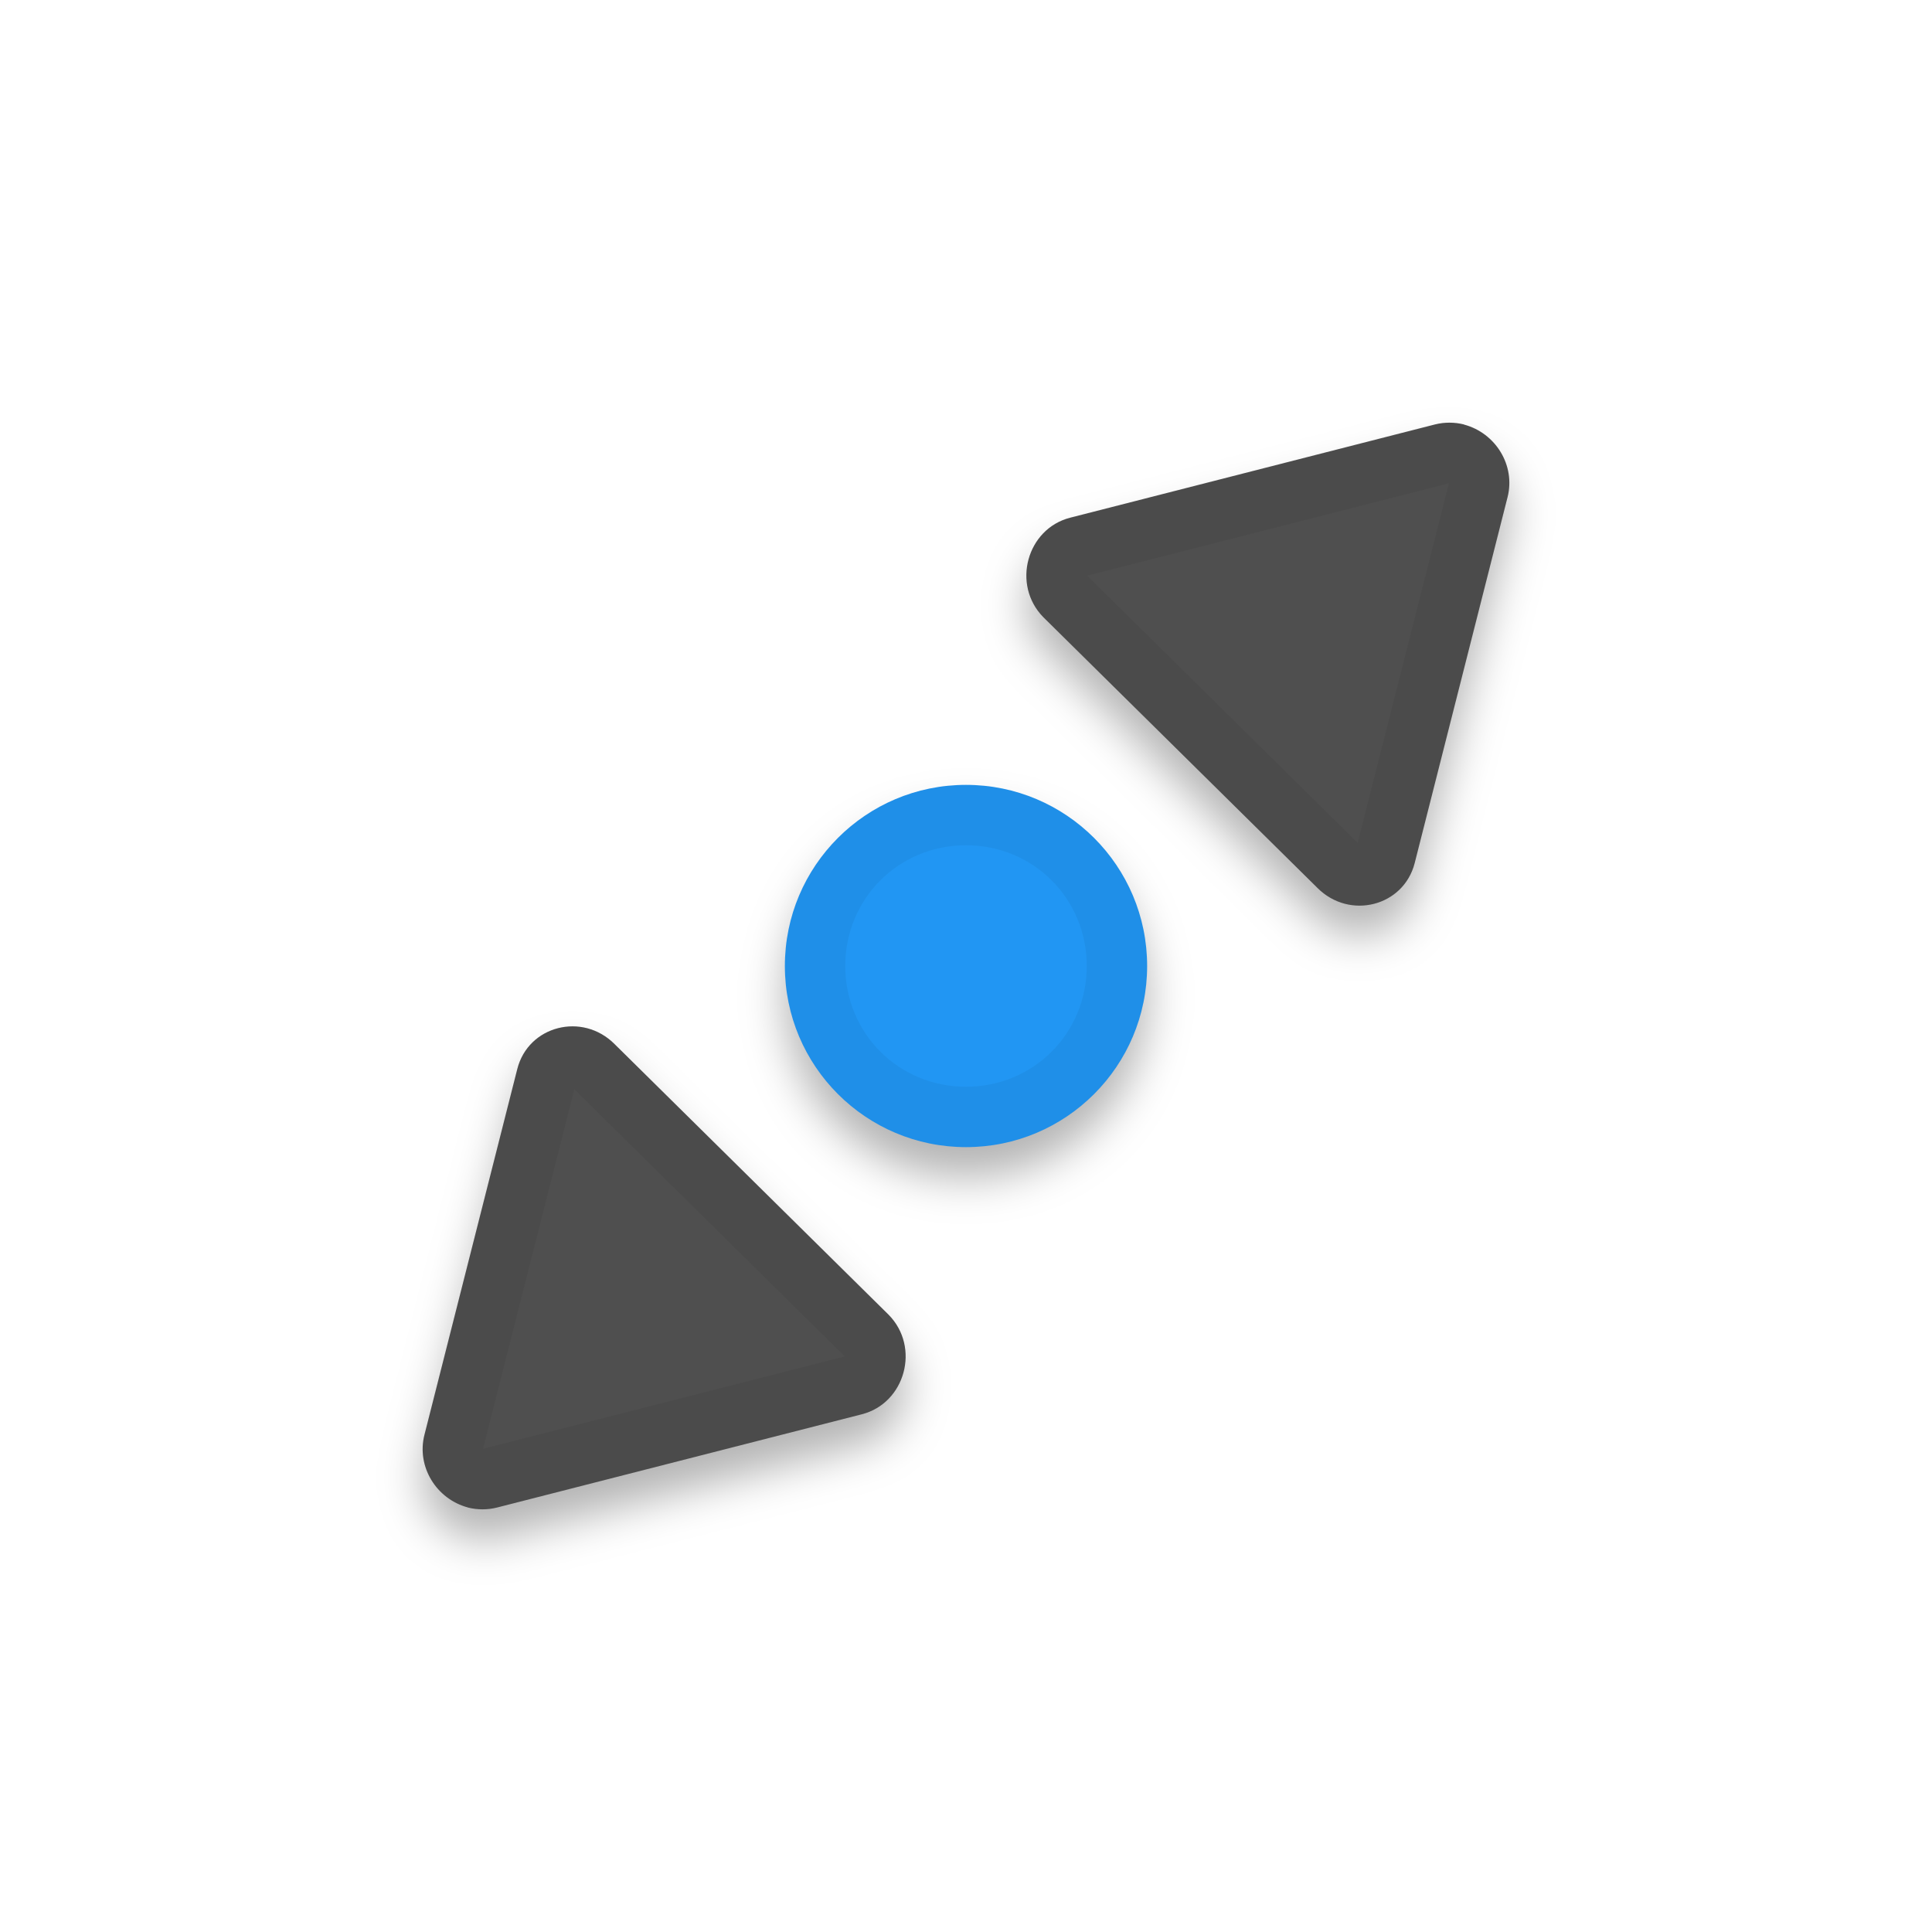
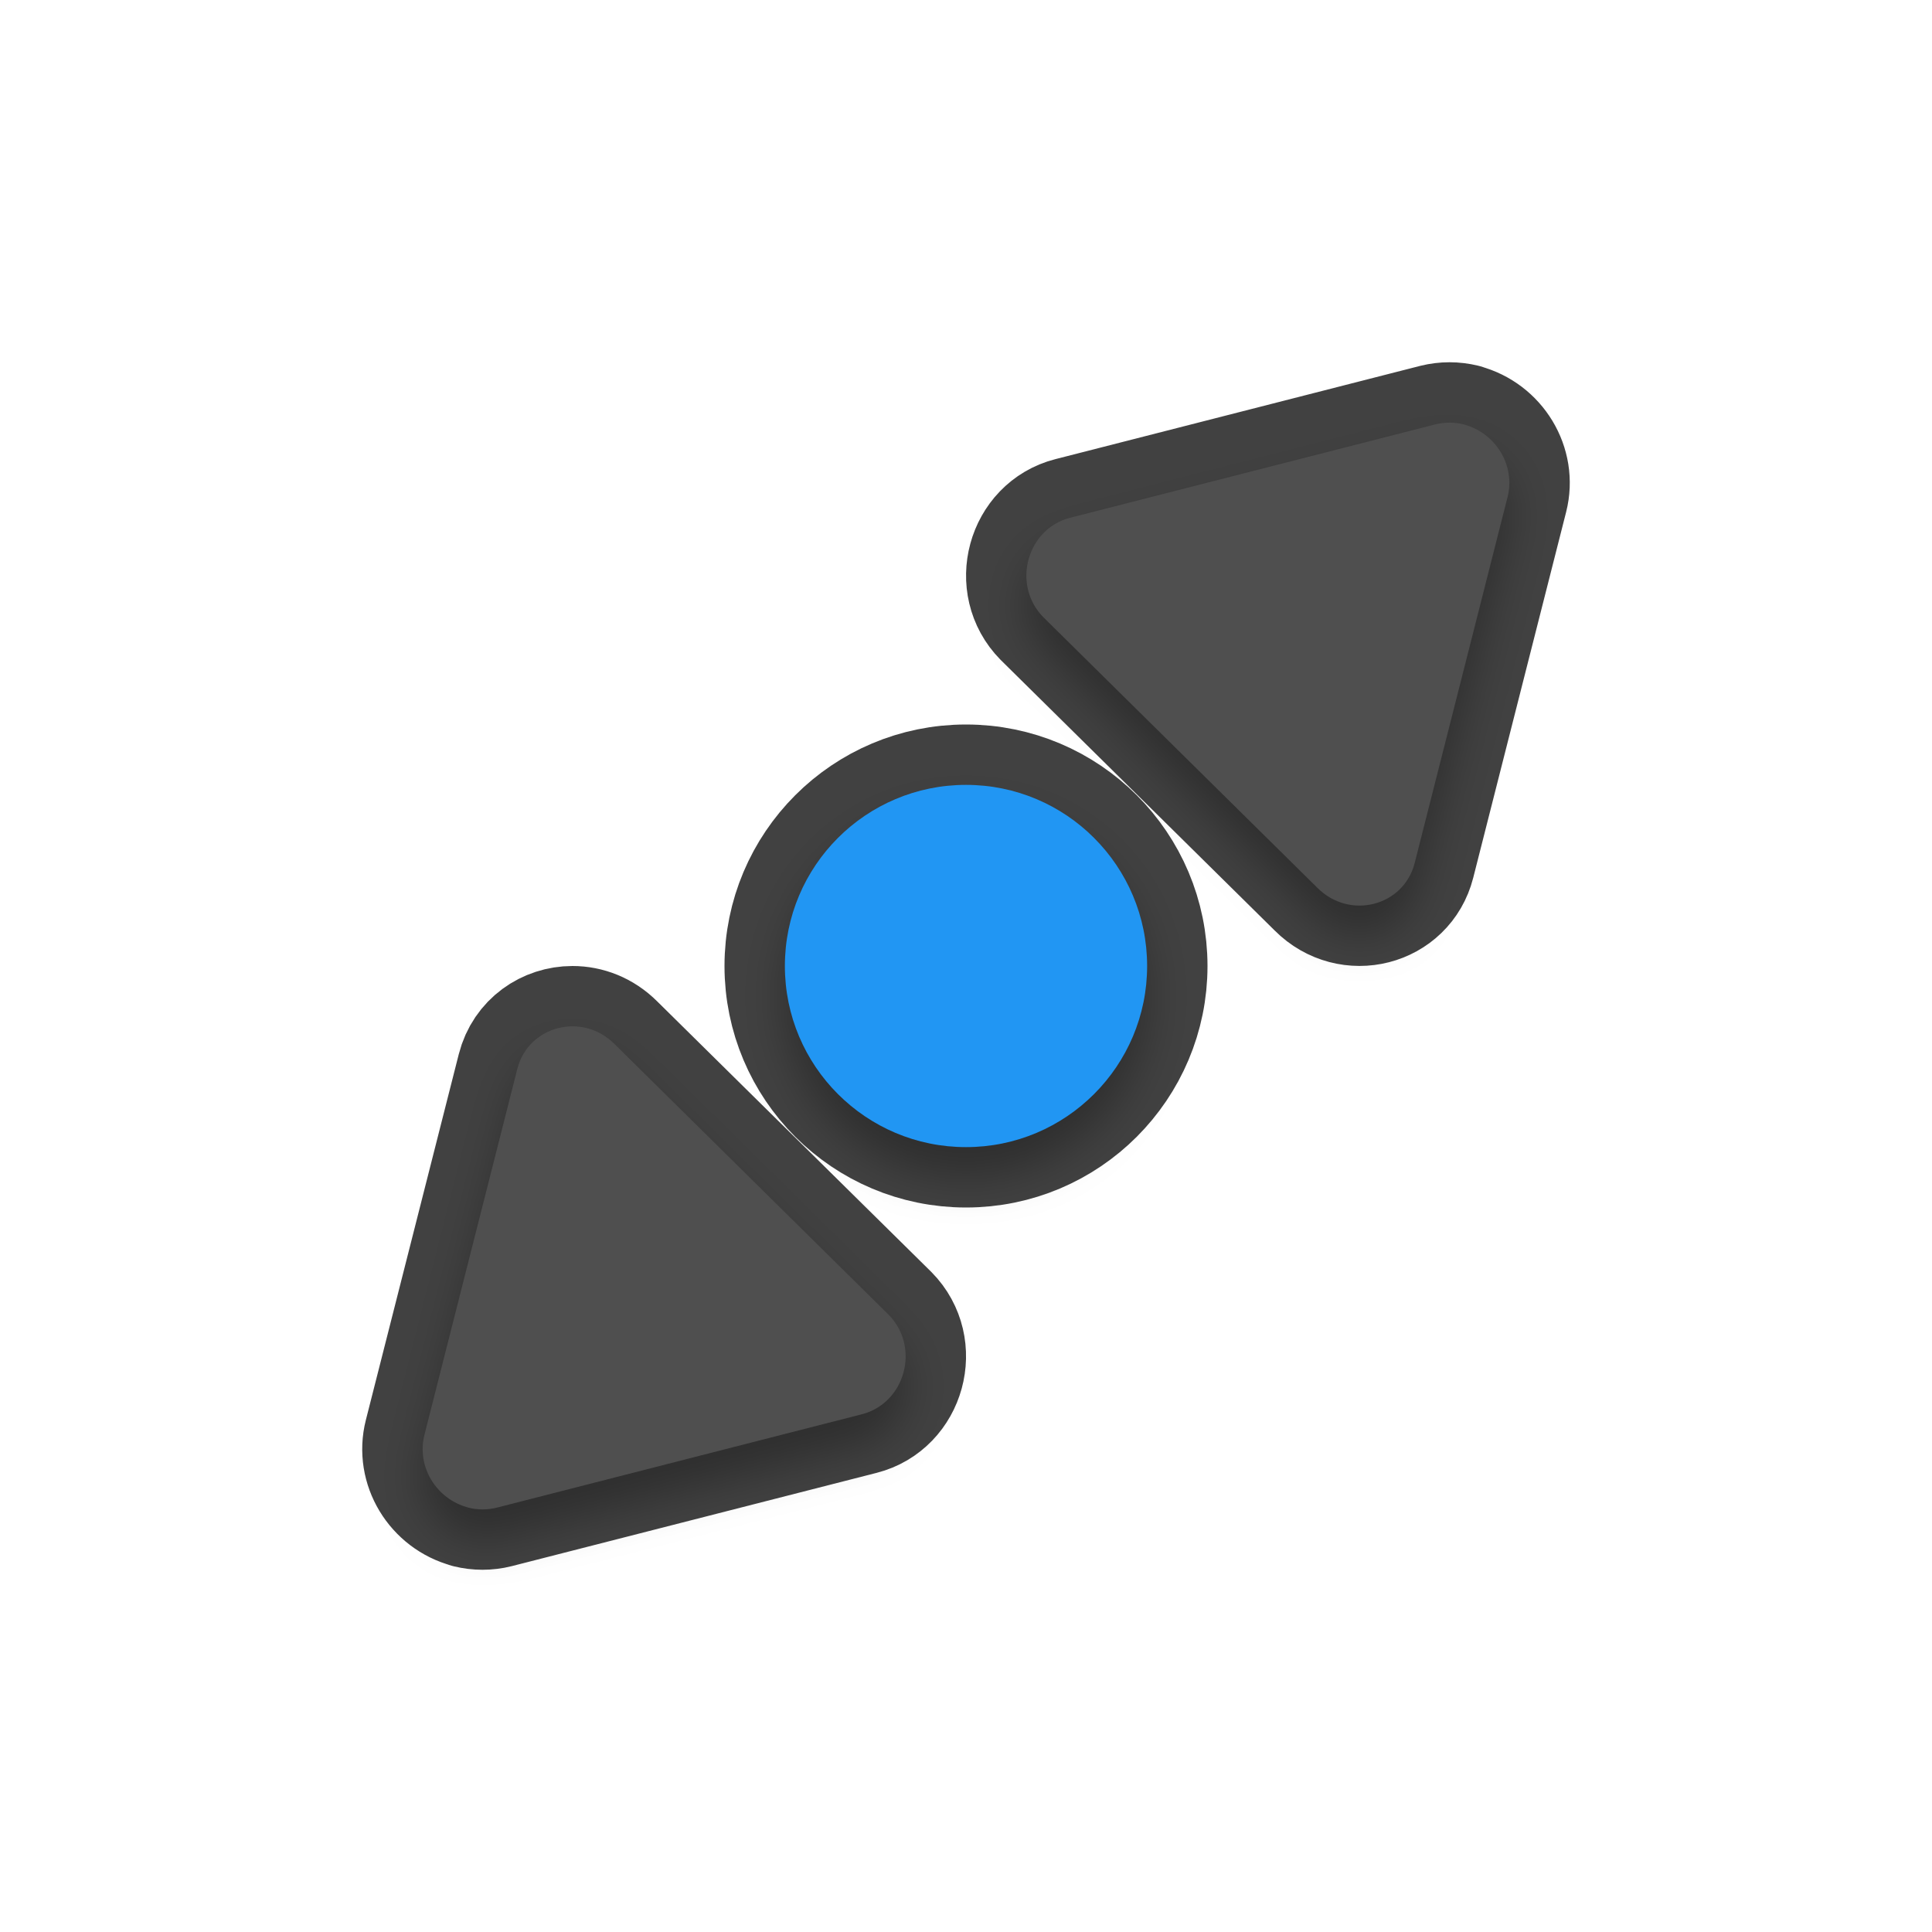
<svg xmlns="http://www.w3.org/2000/svg" id="svg5327" width="32" height="32" version="1.1">
  <defs id="defs5329">
    <filter id="filter884" style="color-interpolation-filters:sRGB" width="1.096" height="1.096" x="-.05" y="-.05">
      <feGaussianBlur id="feGaussianBlur886" stdDeviation=".36" />
    </filter>
  </defs>
-   <g id="layer1" transform="translate(0,-1020.362)">
-     <path id="circle865" style="opacity:0.3;fill:#000000;fill-opacity:1;stroke:none;stroke-width:0;stroke-linecap:round;stroke-linejoin:round;stroke-miterlimit:4;stroke-dasharray:none;stroke-dashoffset:0;stroke-opacity:1;paint-order:normal;filter:url(#filter884)" transform="matrix(-1,0,0,1,32,0)" d="m 7.992,1027.862 c -0.08,0 -0.161,0.01 -0.24,0.029 v 0 c -0.528,0.14 -0.855,0.679 -0.723,1.203 l 1.539,6.059 c 0.182,0.718 1.077,0.947 1.611,0.412 l 4.537,-4.48 c 0.531,-0.539 0.274,-1.468 -0.443,-1.65 l -6.043,-1.545 c -0.078,-0.02 -0.158,-0.029 -0.238,-0.029 z m 8.008,6 a 3,3 0 0 0 -3,3 3,3 0 0 0 3,3 3,3 0 0 0 3,-3 3,3 0 0 0 -3,-3 z m 6.518,4 c -0.245,2e-4 -0.497,0.094 -0.697,0.295 l -4.539,4.48 c -0.531,0.539 -0.272,1.467 0.445,1.65 l 6.043,1.545 c 0.156,0.039 0.321,0.039 0.479,0 v 0 c 0.528,-0.14 0.855,-0.679 0.723,-1.203 l -1.539,-6.059 c -0.114,-0.449 -0.505,-0.708 -0.914,-0.707 z" />
-     <circle id="path871" style="opacity:1;fill:#2196f3;fill-opacity:1;stroke:none;stroke-width:0;stroke-linecap:round;stroke-linejoin:round;stroke-miterlimit:4;stroke-dasharray:none;stroke-dashoffset:0;stroke-opacity:1;paint-order:normal" cx="-16" cy="1036.362" r="3" transform="scale(-1,1)" />
-     <path id="path884" style="fill:#4f4f4f;stroke-width:0.244" d="m 7.753,1045.331 c -0.528,-0.14 -0.856,-0.679 -0.723,-1.203 l 1.538,-6.06 c 0.182,-0.718 1.078,-0.948 1.612,-0.412 l 4.538,4.482 c 0.531,0.539 0.274,1.466 -0.444,1.649 l -6.044,1.545 c -0.156,0.039 -0.32,0.039 -0.478,0 z" />
-     <path id="path8" style="fill:#4f4f4f;stroke-width:0.244" d="m 24.247,1027.394 c 0.528,0.14 0.856,0.679 0.723,1.202 l -1.538,6.06 c -0.182,0.718 -1.078,0.948 -1.612,0.412 l -4.538,-4.482 c -0.531,-0.539 -0.274,-1.466 0.443,-1.649 l 6.044,-1.545 c 0.156,-0.039 0.32,-0.039 0.478,0 z" />
-     <path id="path843" style="color:#000000;font-style:normal;font-variant:normal;font-weight:normal;font-stretch:normal;font-size:medium;line-height:normal;font-family:sans-serif;font-variant-ligatures:normal;font-variant-position:normal;font-variant-caps:normal;font-variant-numeric:normal;font-variant-alternates:normal;font-feature-settings:normal;text-indent:0;text-align:start;text-decoration:none;text-decoration-line:none;text-decoration-style:solid;text-decoration-color:#000000;letter-spacing:normal;word-spacing:normal;text-transform:none;writing-mode:lr-tb;direction:ltr;text-orientation:mixed;dominant-baseline:auto;baseline-shift:baseline;text-anchor:start;white-space:normal;shape-padding:0;clip-rule:nonzero;display:inline;overflow:visible;visibility:visible;opacity:0.05;isolation:auto;mix-blend-mode:normal;color-interpolation:sRGB;color-interpolation-filters:linearRGB;solid-color:#000000;solid-opacity:1;vector-effect:none;fill:#010101;fill-opacity:1;fill-rule:nonzero;stroke:none;stroke-width:2;stroke-linecap:round;stroke-linejoin:round;stroke-miterlimit:4;stroke-dasharray:none;stroke-dashoffset:0;stroke-opacity:1;color-rendering:auto;image-rendering:auto;shape-rendering:auto;text-rendering:auto;enable-background:accumulate" d="m 24.008,1027.362 c 0.08,0 0.161,0.01 0.24,0.029 v 0 c 0.528,0.14 0.855,0.679 0.723,1.203 l -1.539,6.059 c -0.182,0.718 -1.077,0.947 -1.611,0.412 l -4.537,-4.481 c -0.531,-0.539 -0.274,-1.468 0.443,-1.65 l 6.043,-1.545 c 0.078,-0.019 0.158,-0.029 0.238,-0.029 z m -0.01,1.006 -5.99,1.529 4.479,4.424 z M 16,1033.362 a 3,3 0 0 1 3,3 3,3 0 0 1 -3,3 3,3 0 0 1 -3,-3 3,3 0 0 1 3,-3 z m 0,1 c -1.116,0 -2,0.884 -2,2 0,1.116 0.884,2 2,2 1.116,0 2,-0.884 2,-2 0,-1.116 -0.884,-2 -2,-2 z m -6.518,3 c 0.245,2e-4 0.497,0.094 0.697,0.295 l 4.539,4.481 c 0.531,0.539 0.272,1.467 -0.445,1.65 l -6.043,1.545 c -0.156,0.039 -0.321,0.039 -0.479,0 v -0 c -0.528,-0.14 -0.855,-0.679 -0.723,-1.203 l 1.539,-6.059 c 0.114,-0.449 0.505,-0.707 0.914,-0.707 z m 0.031,1.043 -1.512,5.953 5.99,-1.529 z" />
-   </g>
+   <path id="circle865" style="opacity:0.3;fill:#000000;fill-opacity:1;stroke:none;stroke-width:0;stroke-linecap:round;stroke-linejoin:round;stroke-miterlimit:4;stroke-dasharray:none;stroke-dashoffset:0;stroke-opacity:1;paint-order:normal;filter:url(#filter884)" transform="matrix(-1,0,0,1,32,-1020.362)" d="m 7.992,1027.862 c -0.08,0 -0.161,0.01 -0.24,0.029 v 0 c -0.528,0.14 -0.855,0.679 -0.723,1.203 l 1.539,6.059 c 0.182,0.718 1.077,0.947 1.611,0.412 l 4.537,-4.48 c 0.531,-0.539 0.274,-1.468 -0.443,-1.65 l -6.043,-1.545 c -0.078,-0.02 -0.158,-0.029 -0.238,-0.029 z m 8.008,6 a 3,3 0 0 0 -3,3 3,3 0 0 0 3,3 3,3 0 0 0 3,-3 3,3 0 0 0 -3,-3 z m 6.518,4 c -0.245,2e-4 -0.497,0.094 -0.697,0.295 l -4.539,4.48 c -0.531,0.539 -0.272,1.467 0.445,1.65 l 6.043,1.545 c 0.156,0.039 0.321,0.039 0.479,0 v 0 c 0.528,-0.14 0.855,-0.679 0.723,-1.203 l -1.539,-6.059 c -0.114,-0.449 -0.505,-0.708 -0.914,-0.707 z" />
+   <path id="circle826" style="opacity:0.75;fill:none;fill-opacity:1;stroke:#010101;stroke-width:2;stroke-linecap:round;stroke-linejoin:round;stroke-miterlimit:4;stroke-dasharray:none;stroke-dashoffset:0;stroke-opacity:1;paint-order:normal" d="M 24.008 7 C 23.927 7 23.847 7.01 23.77 7.029 L 17.727 8.574 C 17.01 8.757 16.752 9.686 17.283 10.225 L 21.82 14.705 C 22.354 15.24 23.249 15.011 23.432 14.293 L 24.971 8.234 C 25.104 7.71 24.776 7.171 24.248 7.031 L 24.248 7.029 C 24.169 7.01 24.088 7 24.008 7 z M 16 13 A 3 3 0 0 0 13 16 A 3 3 0 0 0 16 19 A 3 3 0 0 0 19 16 A 3 3 0 0 0 16 13 z M 9.482 17 C 9.074 17 8.682 17.258 8.568 17.707 L 7.029 23.766 C 6.896 24.29 7.224 24.829 7.752 24.969 L 7.752 24.971 C 7.91 25.01 8.075 25.01 8.23 24.971 L 14.273 23.426 C 14.991 23.243 15.25 22.314 14.719 21.775 L 10.18 17.295 C 9.979 17.094 9.728 17 9.482 17 z" />
+   <circle id="path871" style="opacity:1;fill:#2196f3;fill-opacity:1;stroke:none;stroke-width:0;stroke-linecap:round;stroke-linejoin:round;stroke-miterlimit:4;stroke-dasharray:none;stroke-dashoffset:0;stroke-opacity:1;paint-order:normal" cx="-16" cy="16" r="3" transform="scale(-1,1)" />
+   <path id="path884" style="fill:#4f4f4f;stroke-width:0.244" d="M 7.753,24.969 C 7.224,24.829 6.897,24.29 7.03,23.766 l 1.538,-6.06 c 0.182,-0.718 1.078,-0.948 1.612,-0.412 l 4.538,4.482 c 0.531,0.539 0.274,1.466 -0.444,1.649 L 8.231,24.971 c -0.156,0.039 -0.32,0.039 -0.478,0 z" />
+   <path id="path8" style="fill:#4f4f4f;stroke-width:0.244" d="m 24.247,7.031 c 0.528,0.14 0.856,0.679 0.723,1.202 l -1.538,6.06 c -0.182,0.718 -1.078,0.948 -1.612,0.412 L 17.282,10.224 C 16.751,9.685 17.009,8.758 17.726,8.575 l 6.044,-1.545 c 0.156,-0.039 0.32,-0.039 0.478,0 z" />
</svg>
